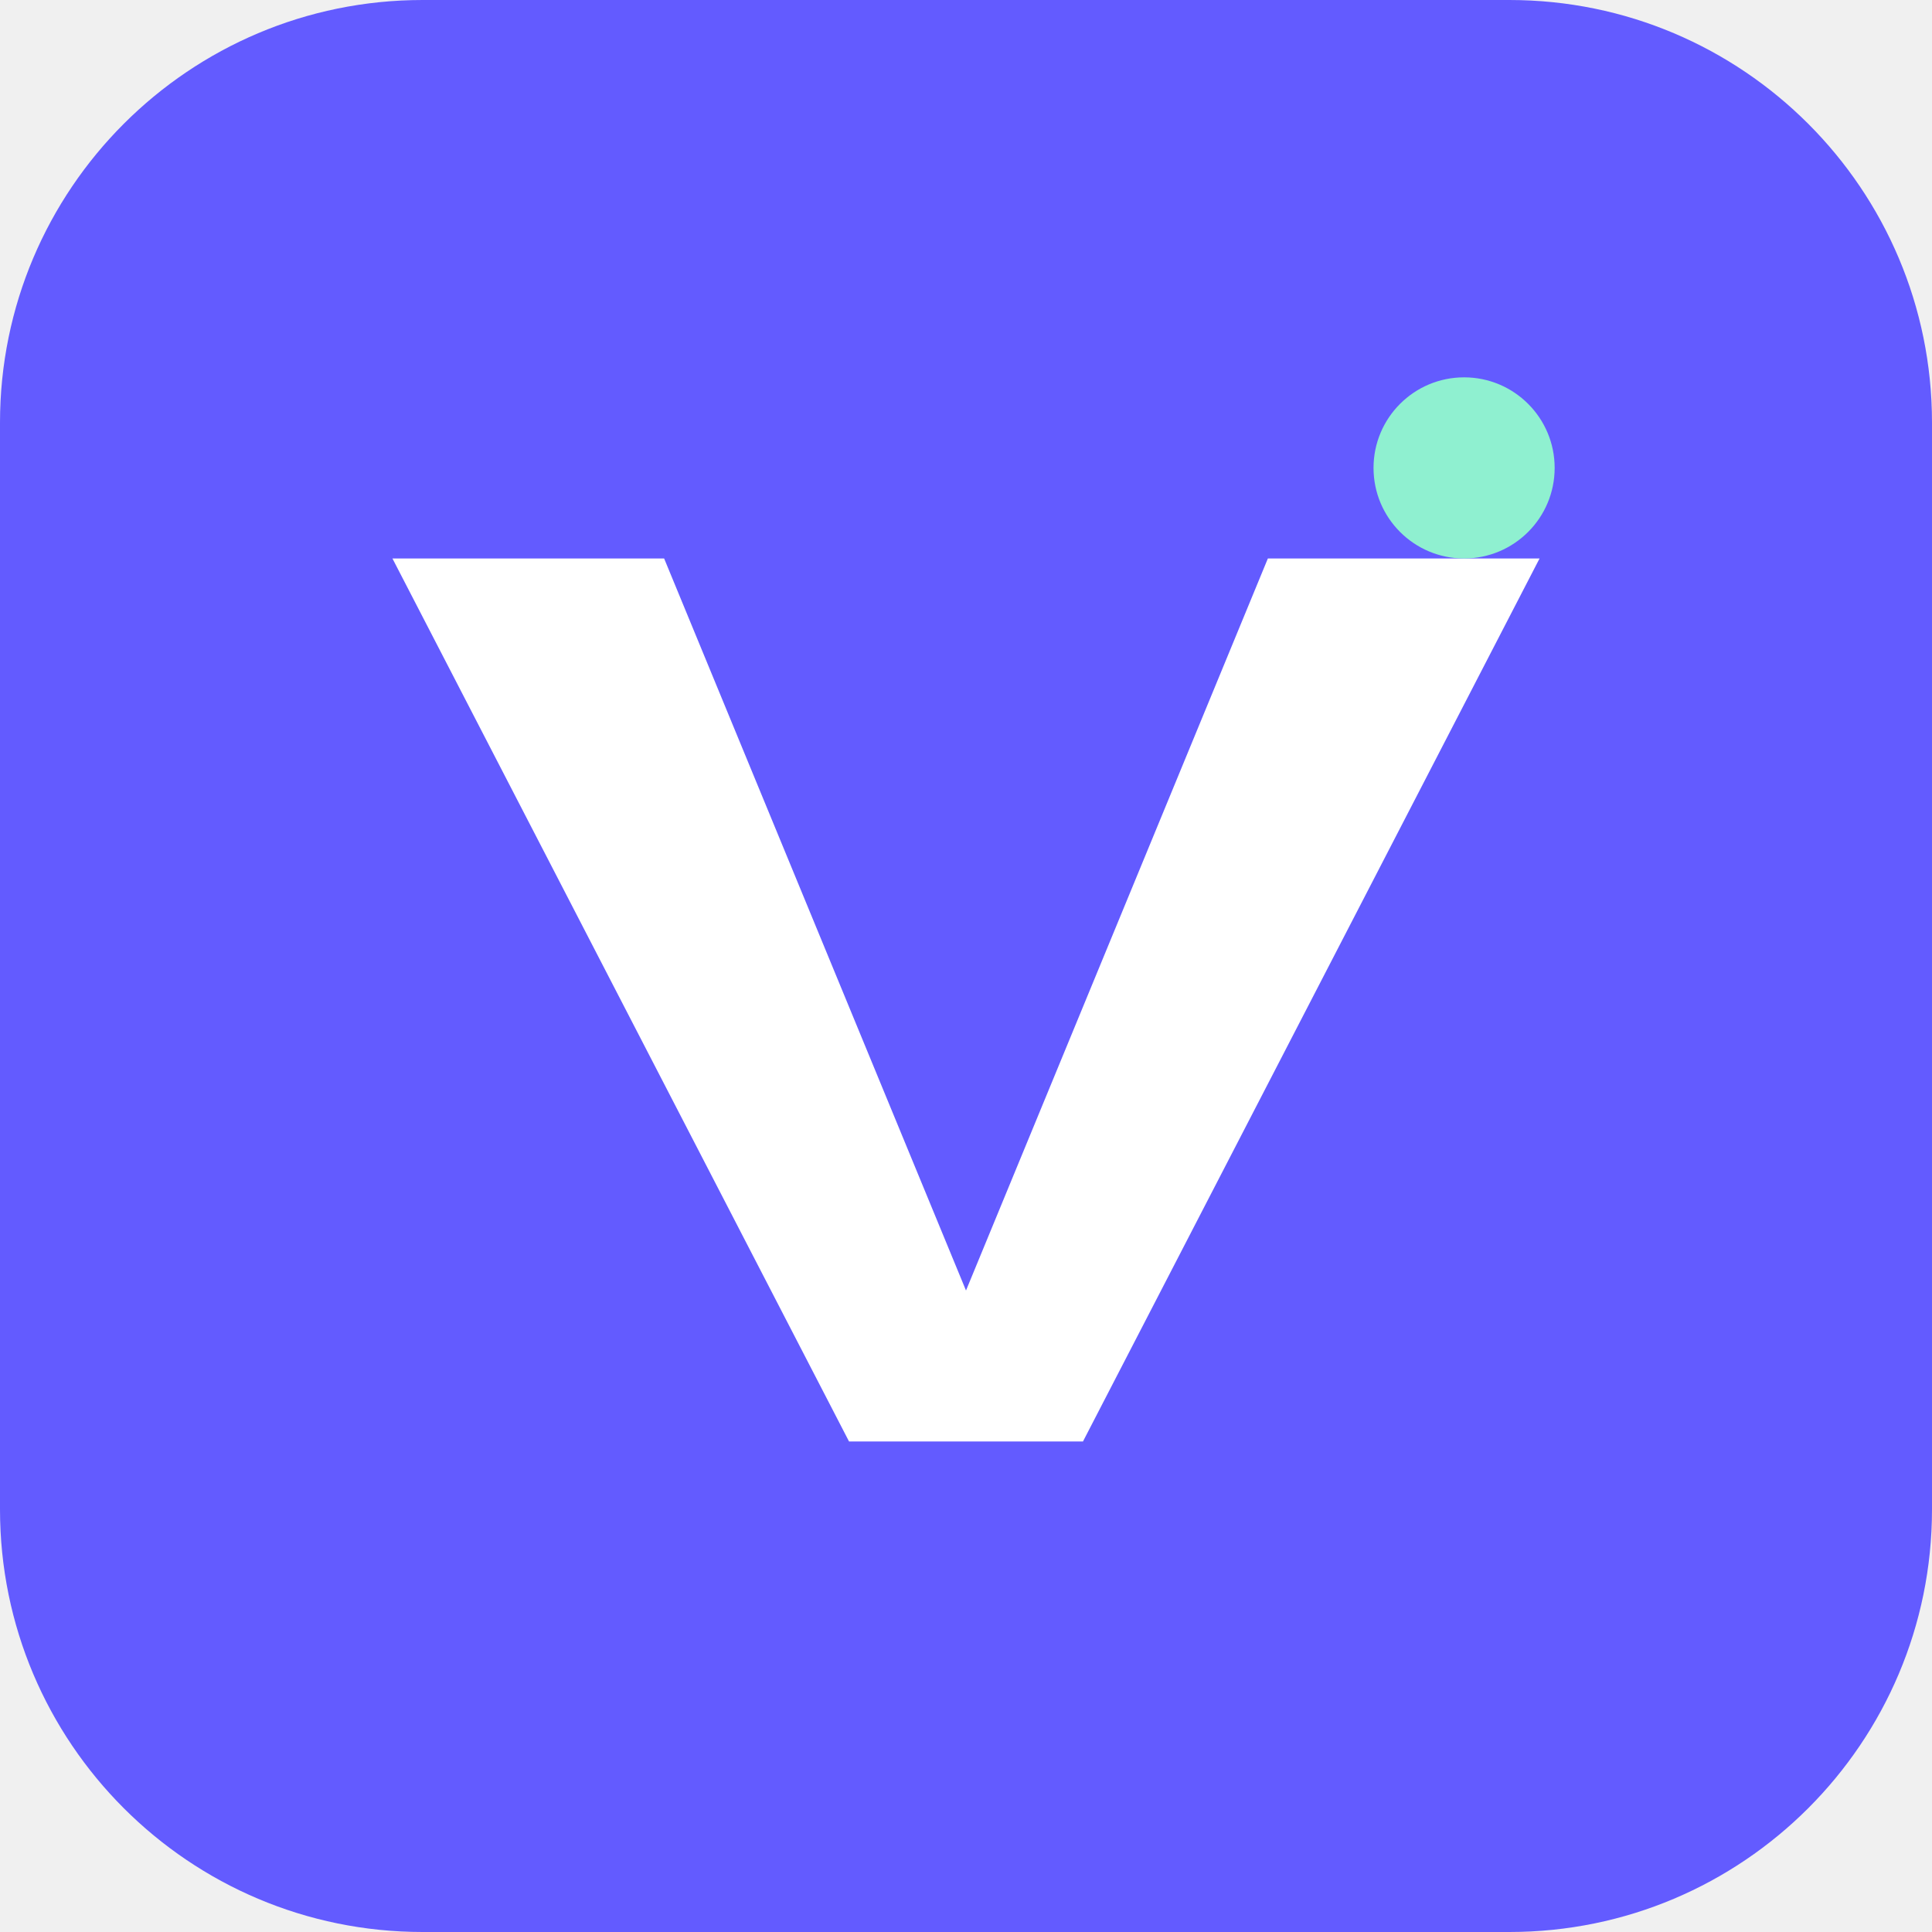
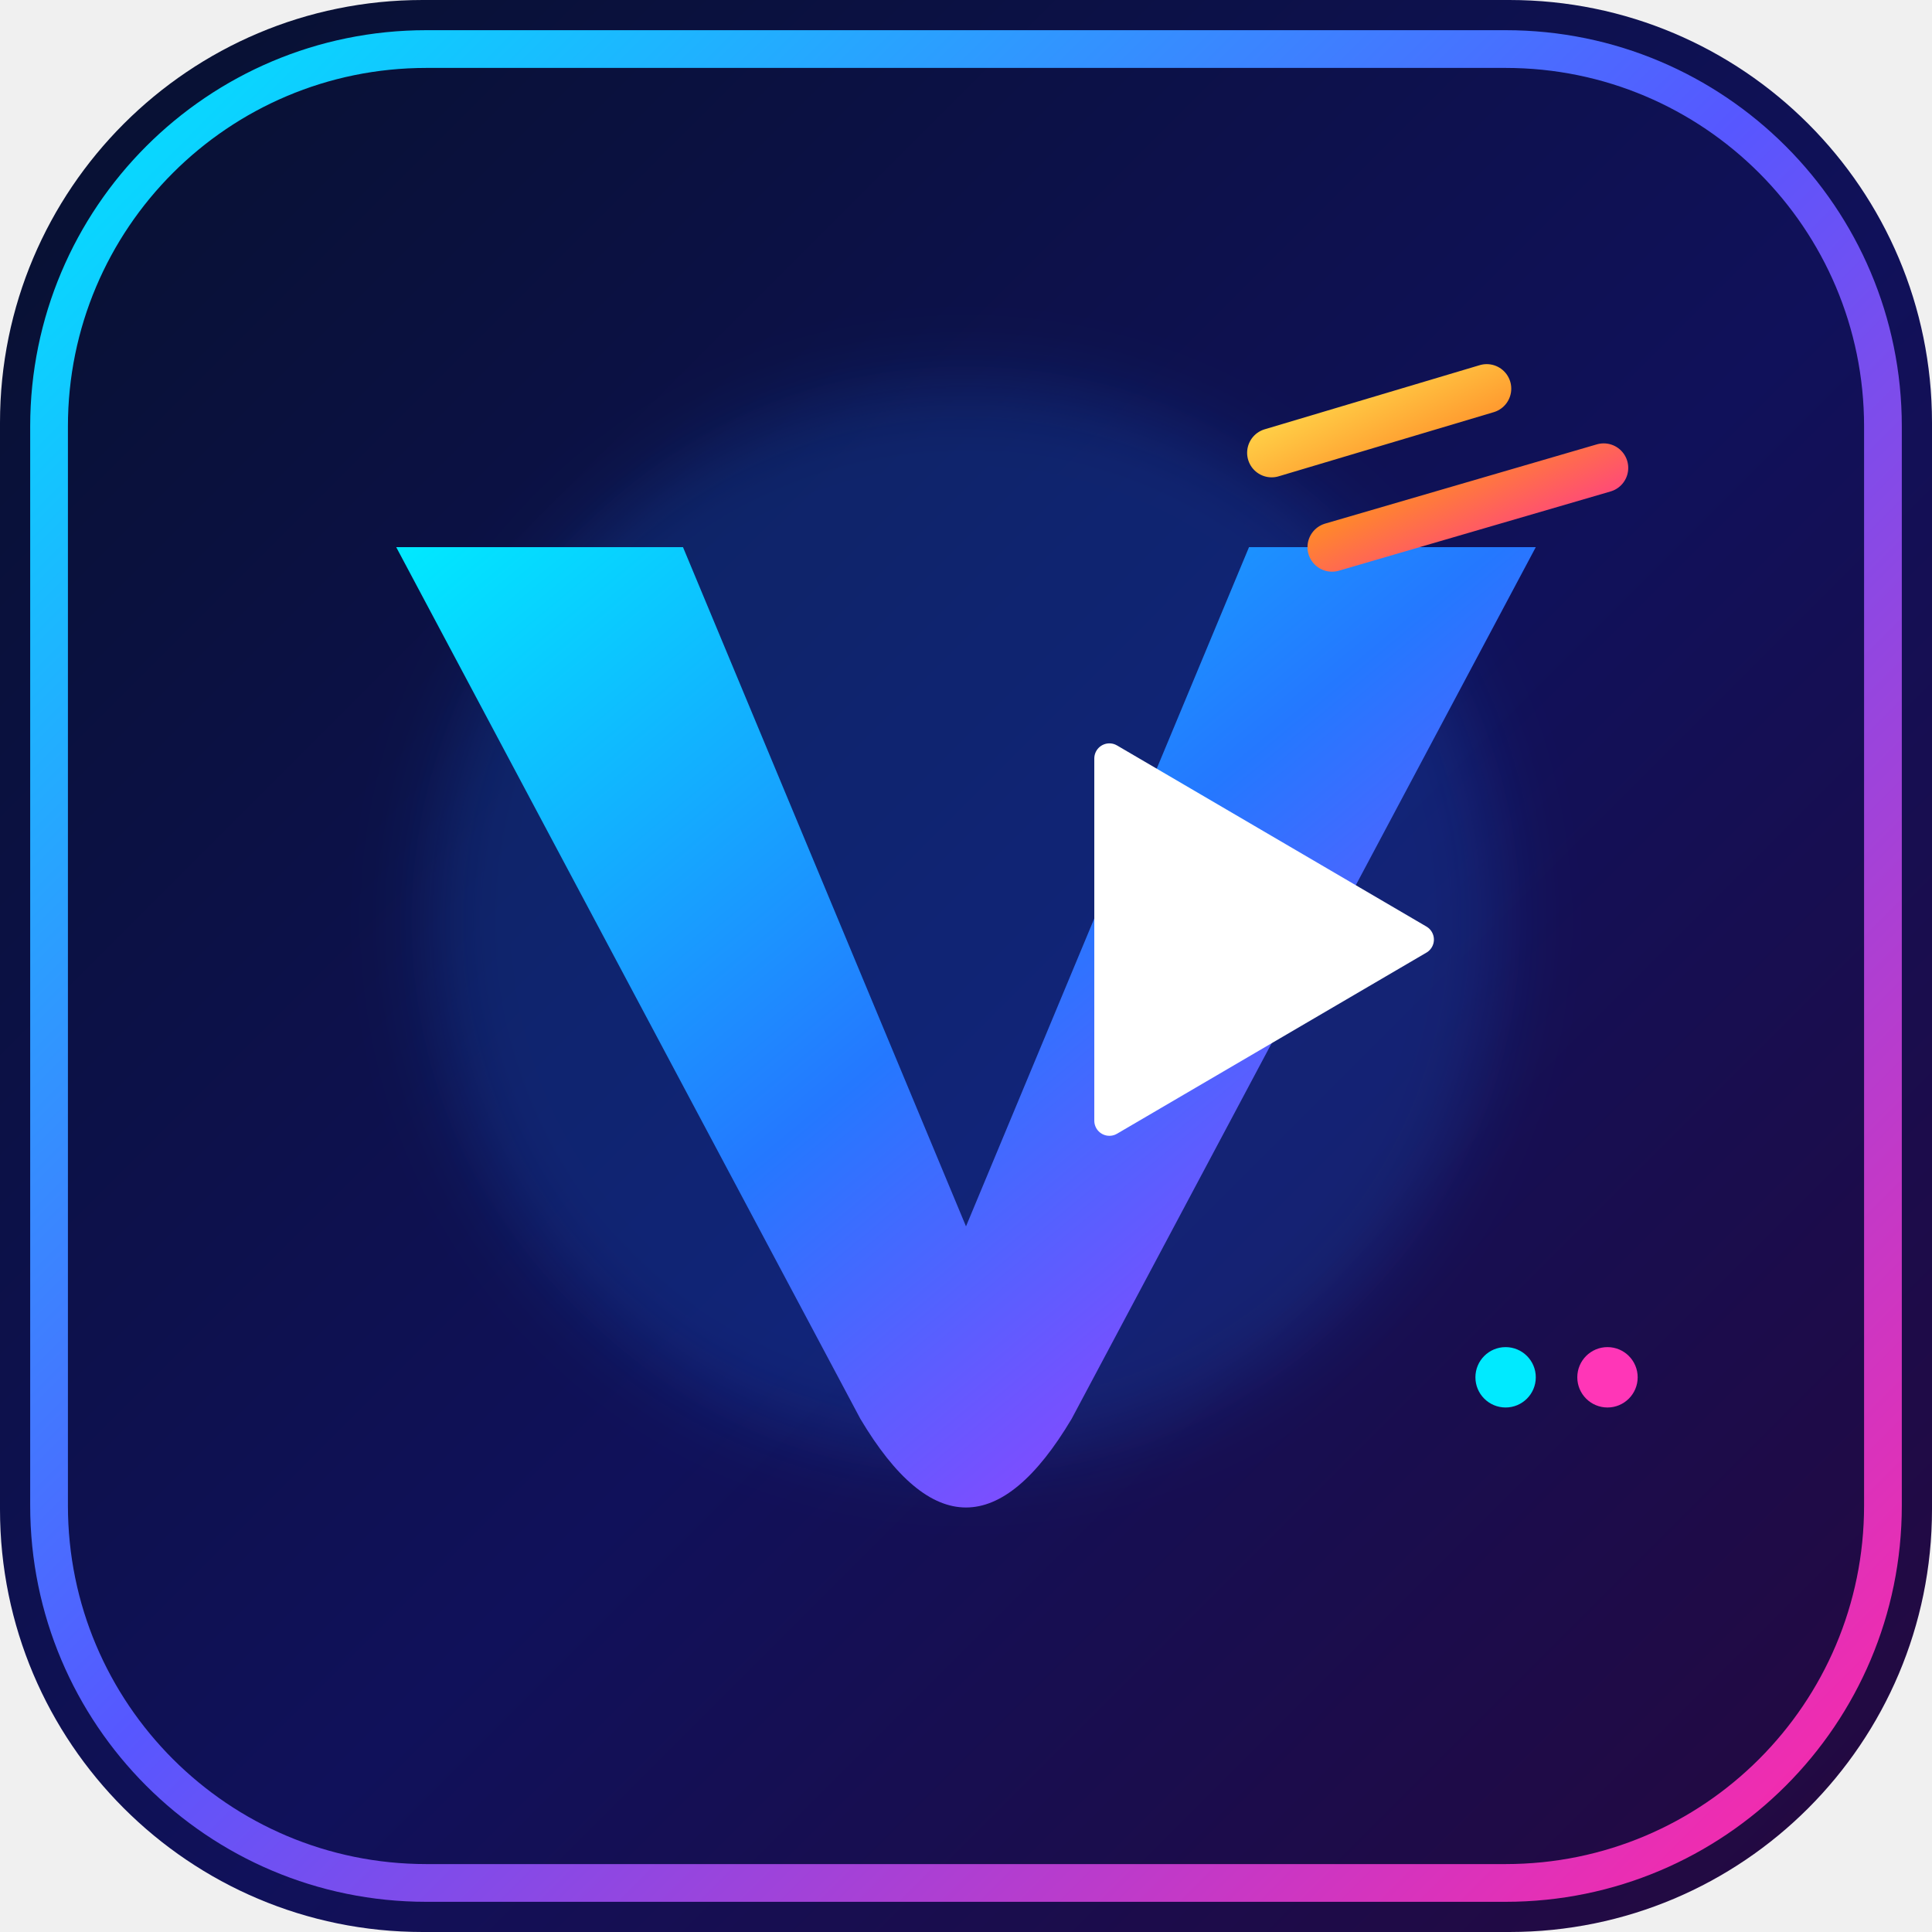
<svg xmlns="http://www.w3.org/2000/svg" viewBox="0 0 512 512">
-   <rect width="512" height="512" rx="112" fill="#635bff" />
-   <path d="M104 148h72l80 194 80-194h72L287 382h-62z" fill="#fff" />
-   <circle cx="388" cy="124" r="24" fill="#8ff0d0" />
+   <defs>
+     <linearGradient id="bg" x1="0" y1="0" x2="1" y2="1">
+       <stop stop-color="#07112f" />
+       <stop offset=".55" stop-color="#10115a" />
+       <stop offset="1" stop-color="#26083e" />
+     </linearGradient>
+     <linearGradient id="edge" x1="0" y1="0" x2="1" y2="1">
+       <stop stop-color="#00e5ff" />
+       <stop offset=".48" stop-color="#5757ff" />
+       <stop offset="1" stop-color="#ff28a8" />
+     </linearGradient>
+     <linearGradient id="mark" x1="0" y1="0" x2="1" y2="1">
+       <stop stop-color="#00eaff" />
+       <stop offset=".48" stop-color="#2478ff" />
+       <stop offset="1" stop-color="#c52bff" />
+     </linearGradient>
+     <linearGradient id="warm" x1="0" y1="0" x2="1" y2="1">
+       <stop stop-color="#ffe34f" />
+       <stop offset=".5" stop-color="#ff8a28" />
+       <stop offset="1" stop-color="#ff2d9b" />
+     </linearGradient>
+     <filter id="glow" x="-40%" y="-40%" width="180%" height="180%">
+       <feGaussianBlur stdDeviation="10" />
+     </filter>
+   </defs>
+   <rect width="512" height="512" rx="112" fill="url(#bg)" />
+   <rect x="13" y="13" width="486" height="486" rx="100" fill="none" stroke="url(#edge)" stroke-width="10" />
+   <circle cx="256" cy="244" r="142" fill="#167bff" opacity=".18" filter="url(#glow)" />
+   <path d="M105 145h76l75 180 75-180h76L284 376q-28 47-56 0z" fill="url(#mark)" />
+   <path d="M294 201l82 48-82 48z" fill="#fff" stroke="#fff" stroke-linejoin="round" stroke-width="8" />
+   <path d="M337 120l57-17M353 145l72-21" stroke="url(#warm)" stroke-width="13" stroke-linecap="round" />
+   <circle cx="399" cy="365" r="8" fill="#00eaff" />
+   <circle cx="426" cy="365" r="8" fill="#ff36b7" />
</svg>
